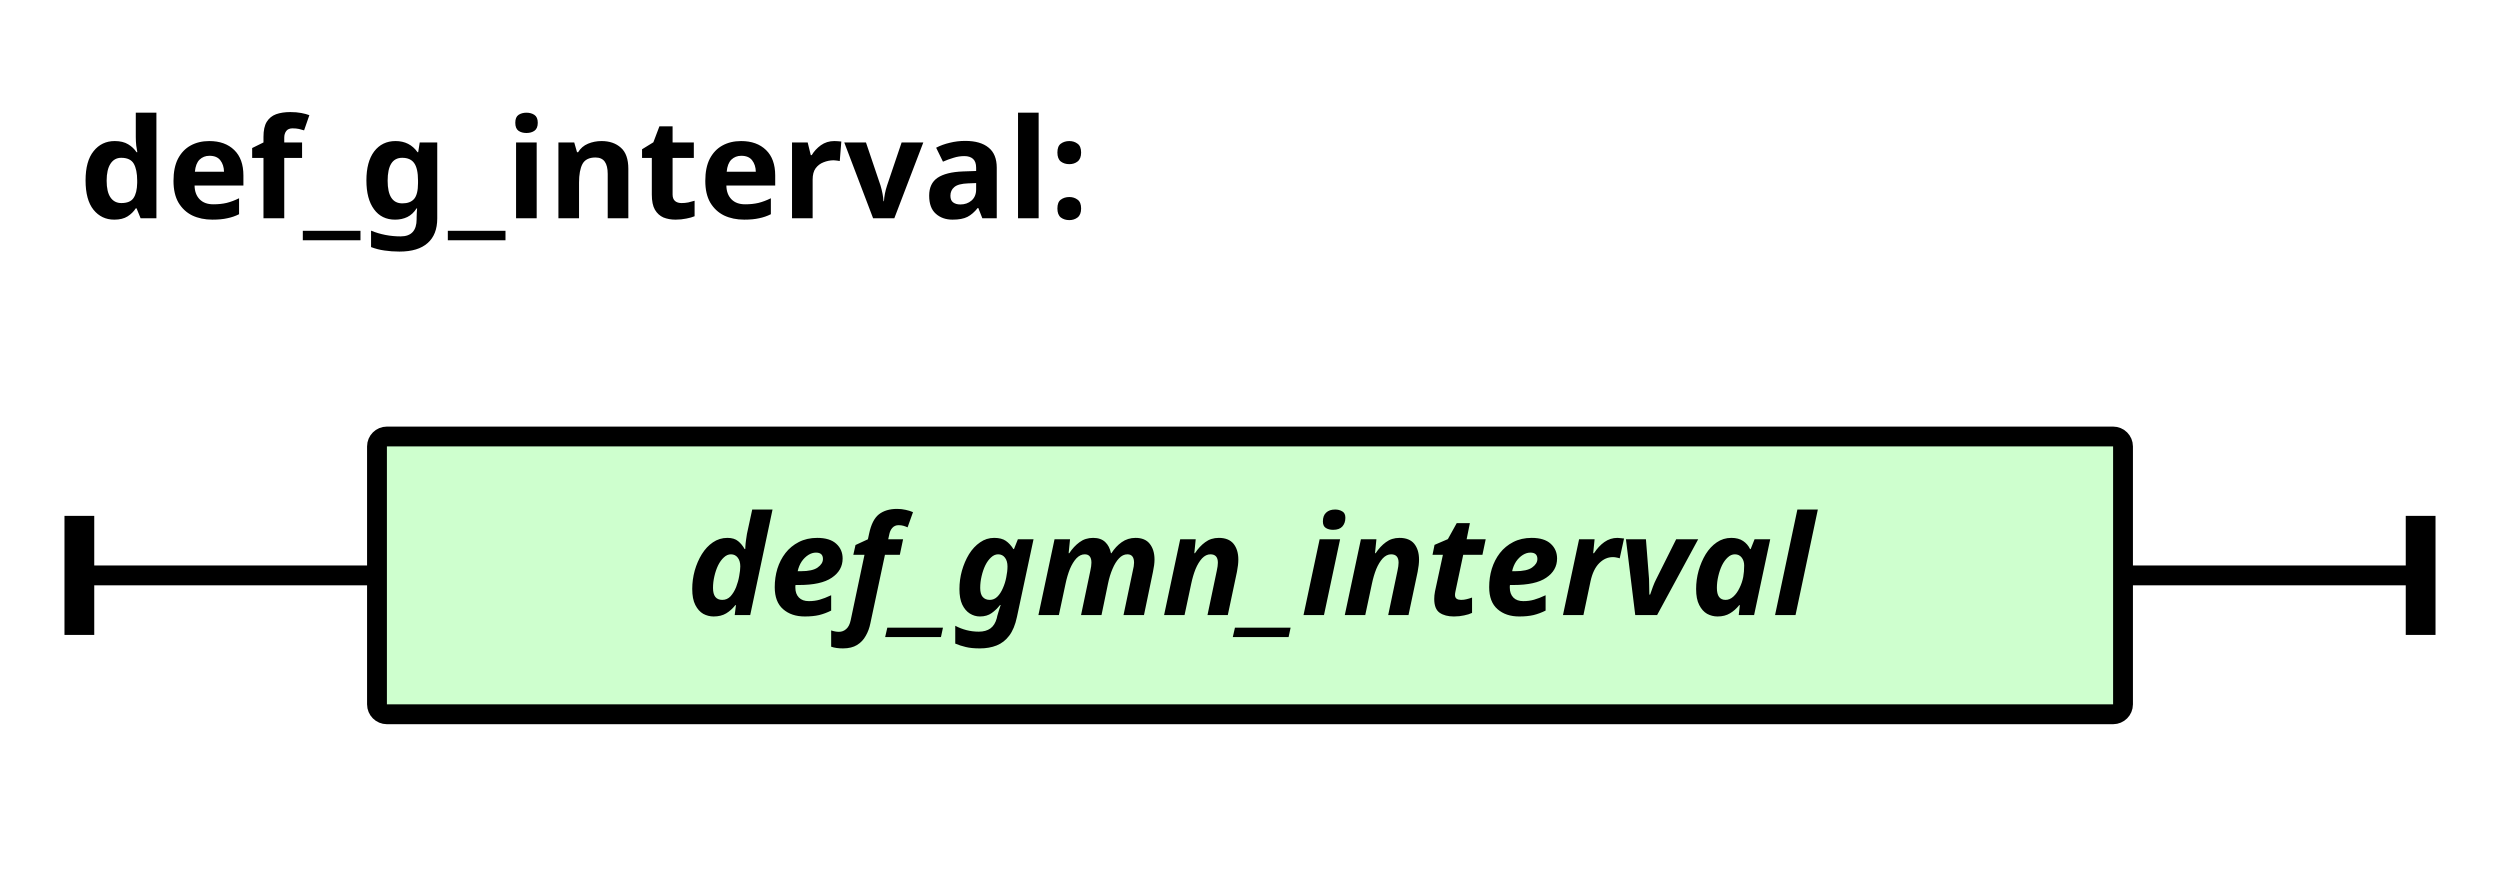
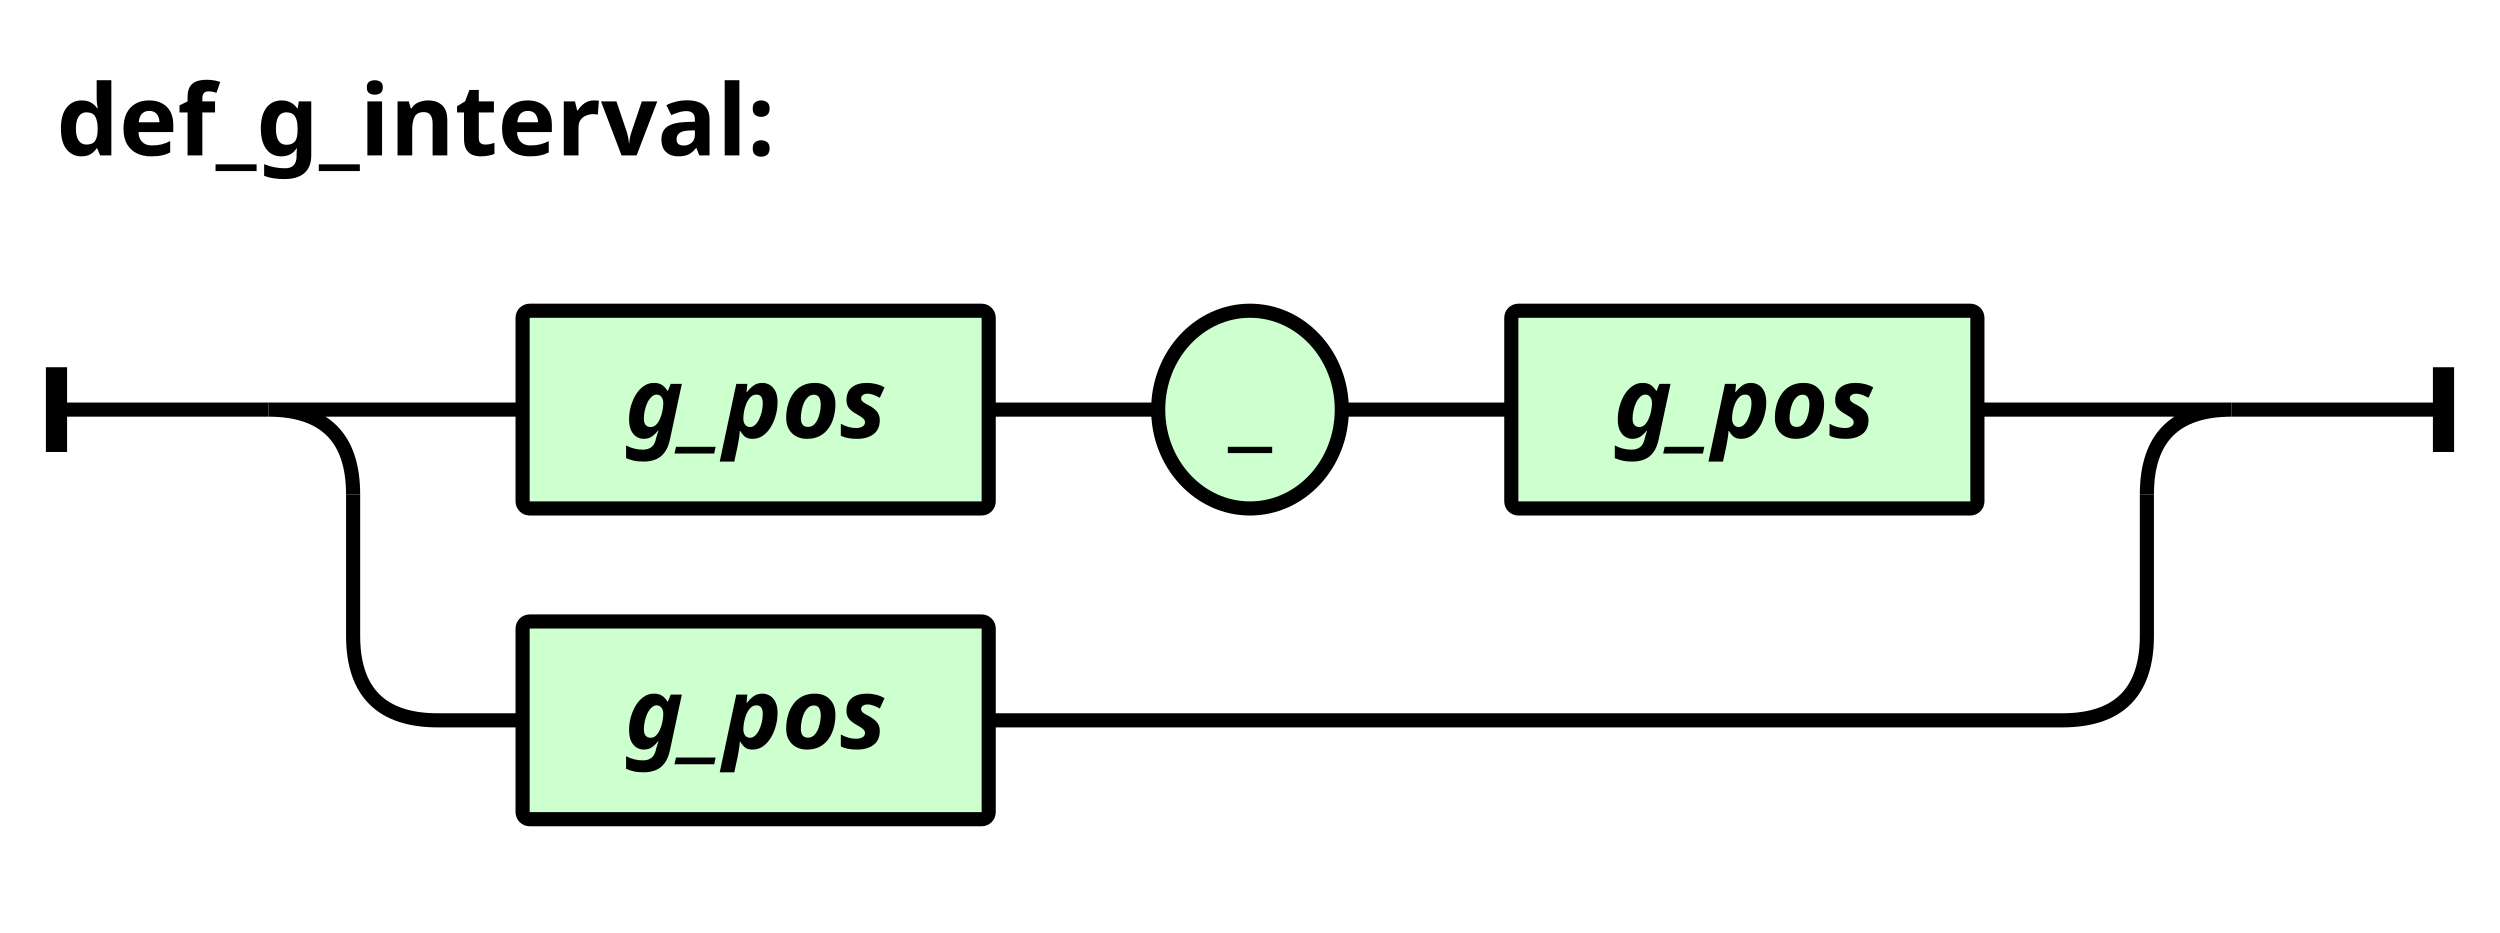
- <svg xmlns="http://www.w3.org/2000/svg" width="252" height="88" viewBox="-8 -58 252 88 " version="1.1">
+ <svg xmlns="http://www.w3.org/2000/svg" width="354" height="132" viewBox="-8 -58 354 132 " version="1.1">
  <defs>
    <style type="text/css">.terminal_rect{fill:rgb(206,255,206);stroke:black;stroke-width:2;}.terminal_text{fill:black;font-family:Verdana,Sans-serif;text-anchor:middle;font-size:14px;}.symbol_rect{fill:rgb(206,255,206);stroke:black;stroke-width:2;}.symbol_text{fill:black;font-family:Verdana,Sans-serif;font-weight:bold;font-style:italic;text-anchor:middle;font-size:14px;}.path{fill:none;stroke:black;stroke-width:2;}.rule_text{fill:black;font-family:Verdana,Sans-serif;font-weight:bold;font-size:14px;}.rule_path_edge{fill:none;stroke:black;stroke-width:3;}</style>
  </defs>
  <text class="rule_text" x="0" y="-36">def_g_interval:</text>
-   <rect class="symbol_rect" x="30" y="-14" width="176" height="28" rx="1" />
-   <text class="symbol_text" x="118" y="4">def_gmn_interval</text>
-   <path class="path" d="M0 0 L30 0 M236 0 L206 0" />
-   <path class="rule_path_edge" d="M0 -6 L0 6 M236 -6 L236 6" />
+   <rect class="symbol_rect" x="66" y="-14" width="66" height="28" rx="1" />
+   <text class="symbol_text" x="99" y="4">g_pos</text>
+   <rect class="terminal_rect" x="156" y="-14" width="26" height="28" rx="28" />
+   <text class="terminal_text" x="169" y="4">_</text>
+   <rect class="symbol_rect" x="206" y="-14" width="66" height="28" rx="1" />
+   <text class="symbol_text" x="239" y="4">g_pos</text>
+   <path class="path" d="M132 0 L156 0" />
+   <path class="path" d="M182 0 L206 0" />
+   <rect class="symbol_rect" x="66" y="30" width="66" height="28" rx="1" />
+   <text class="symbol_text" x="99" y="48">g_pos</text>
+   <path class="path" d="M30 0 L66 0 M30 0 Q42 0 42 12 M308 0 L272 0 M308 0 Q296 0 296 12" />
+   <path class="path" d="M54 44 L66 44 M54 44 Q42 44 42 32 L42 12 M284 44 L132 44 M284 44 Q296 44 296 32 L296 12" />
+   <path class="path" d="M0 0 L30 0 M338 0 L308 0" />
+   <path class="rule_path_edge" d="M0 -6 L0 6 M338 -6 L338 6" />
</svg>
